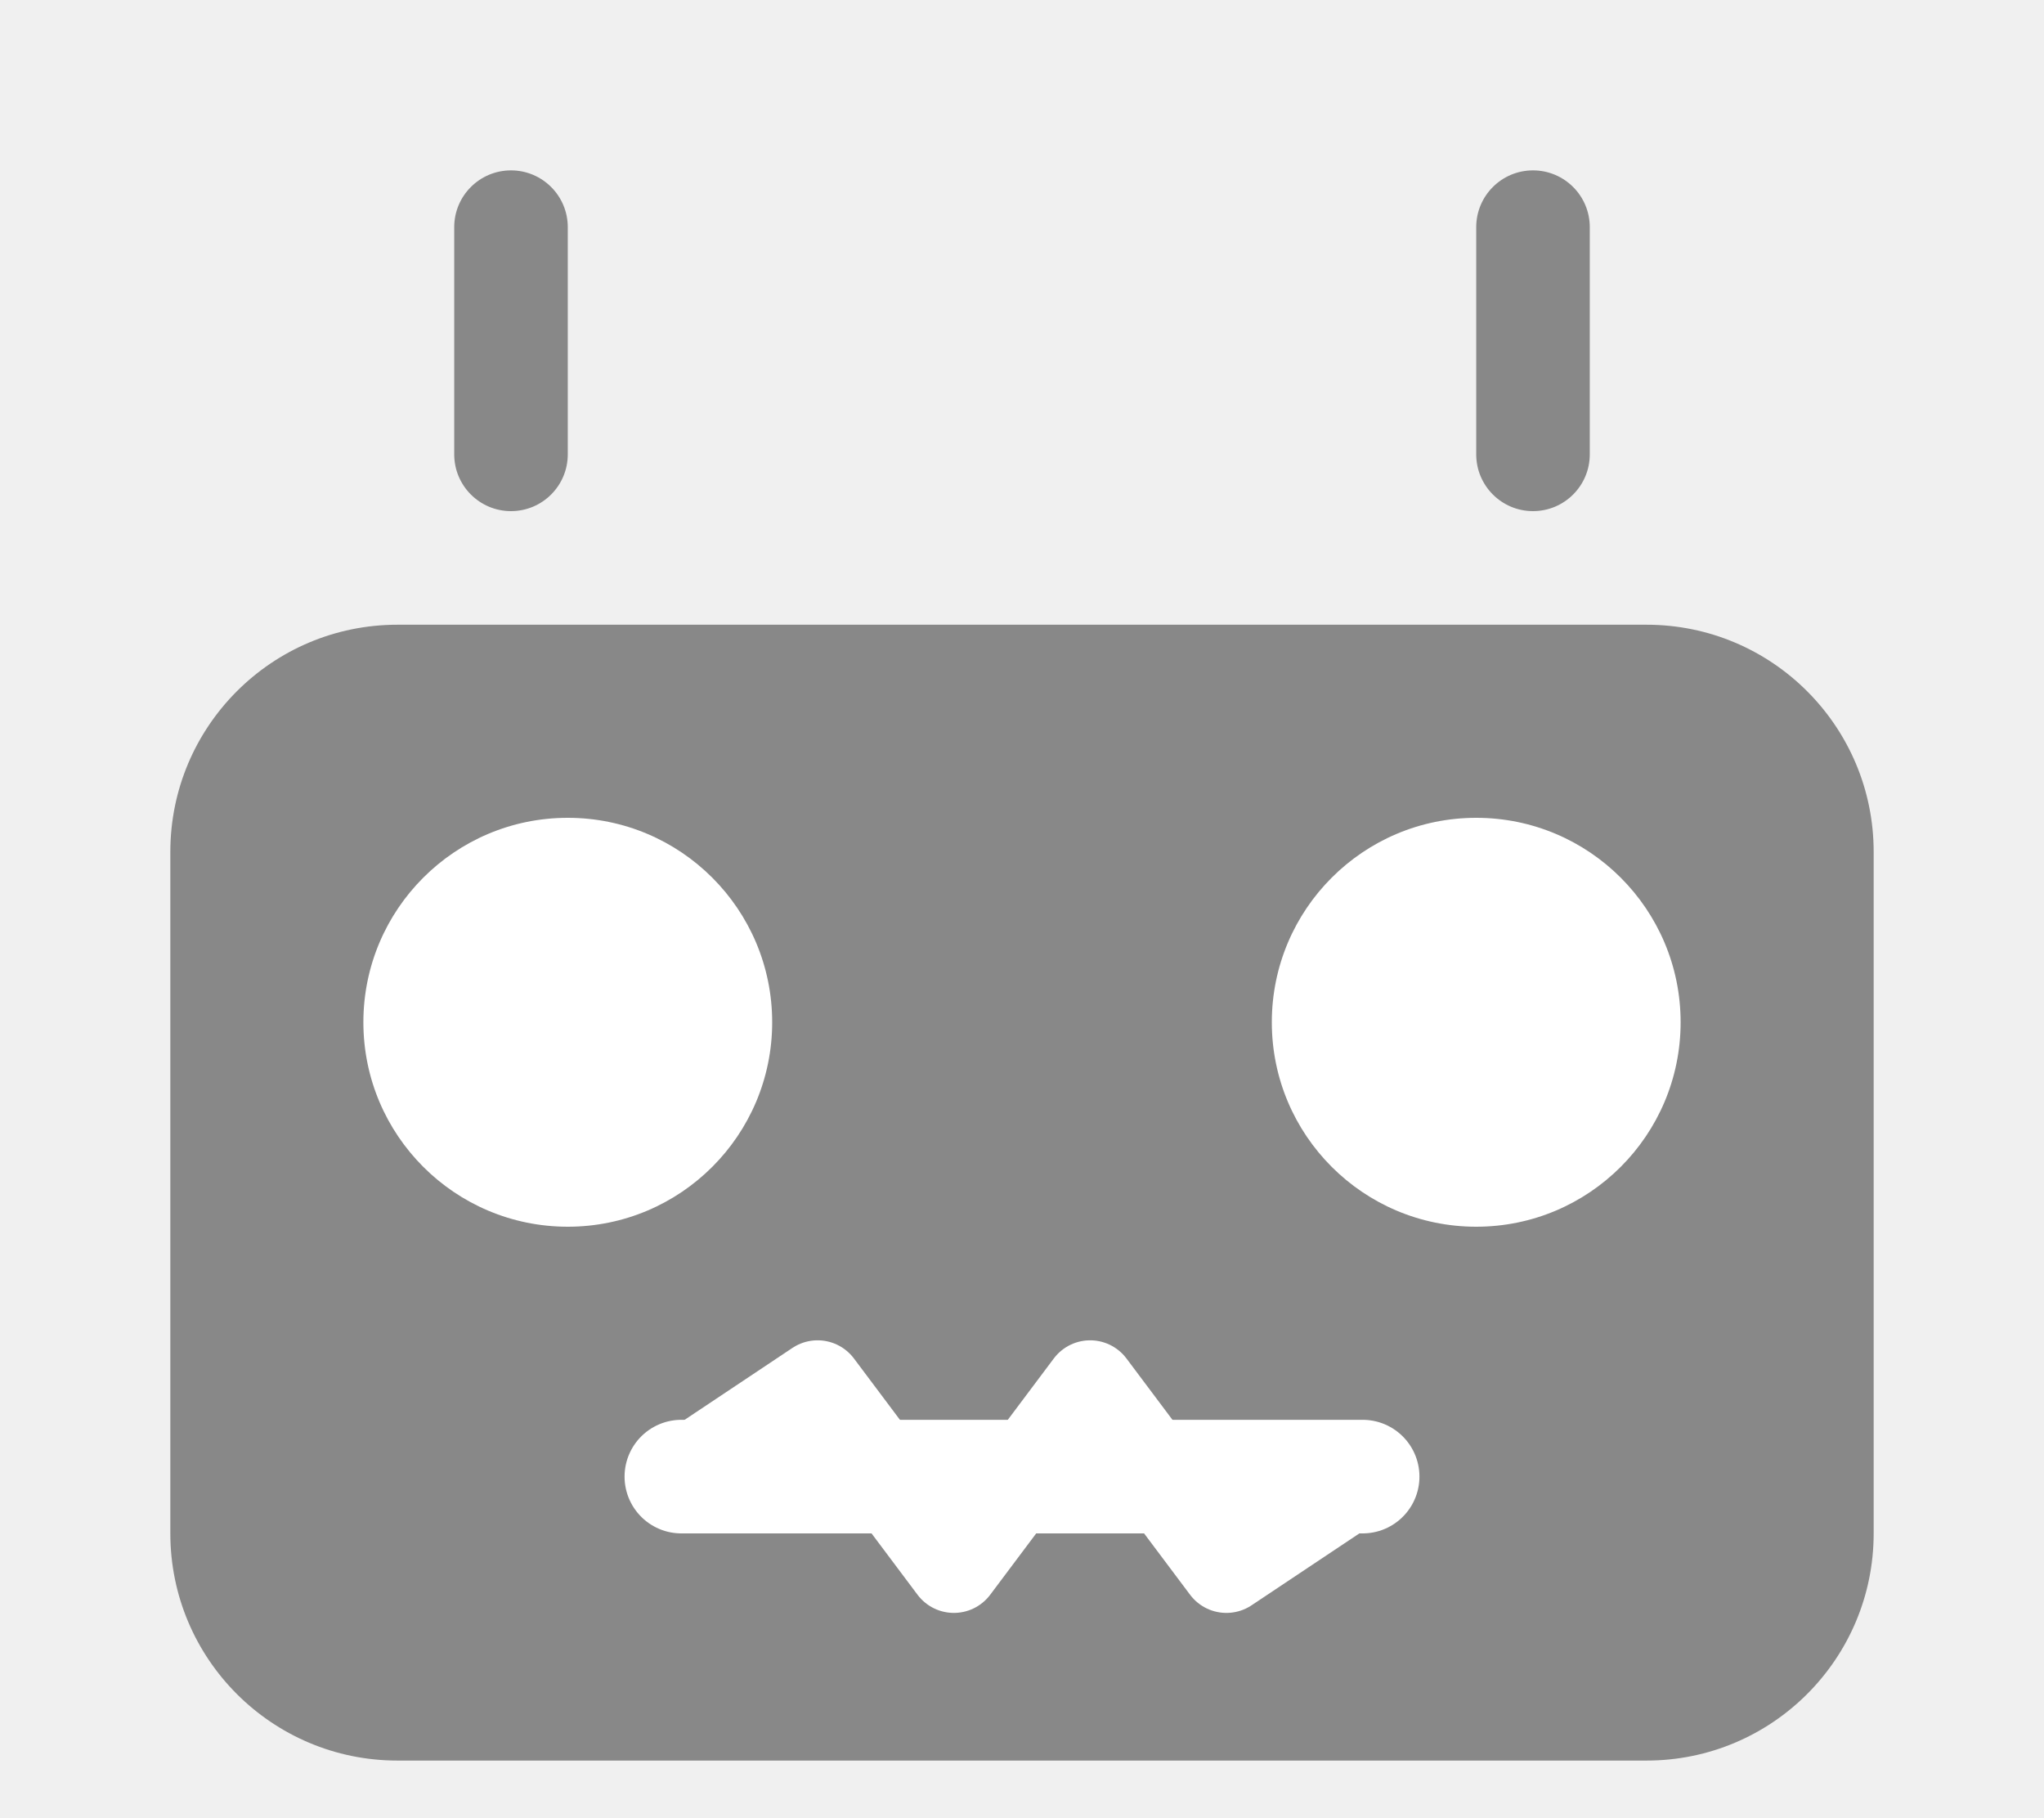
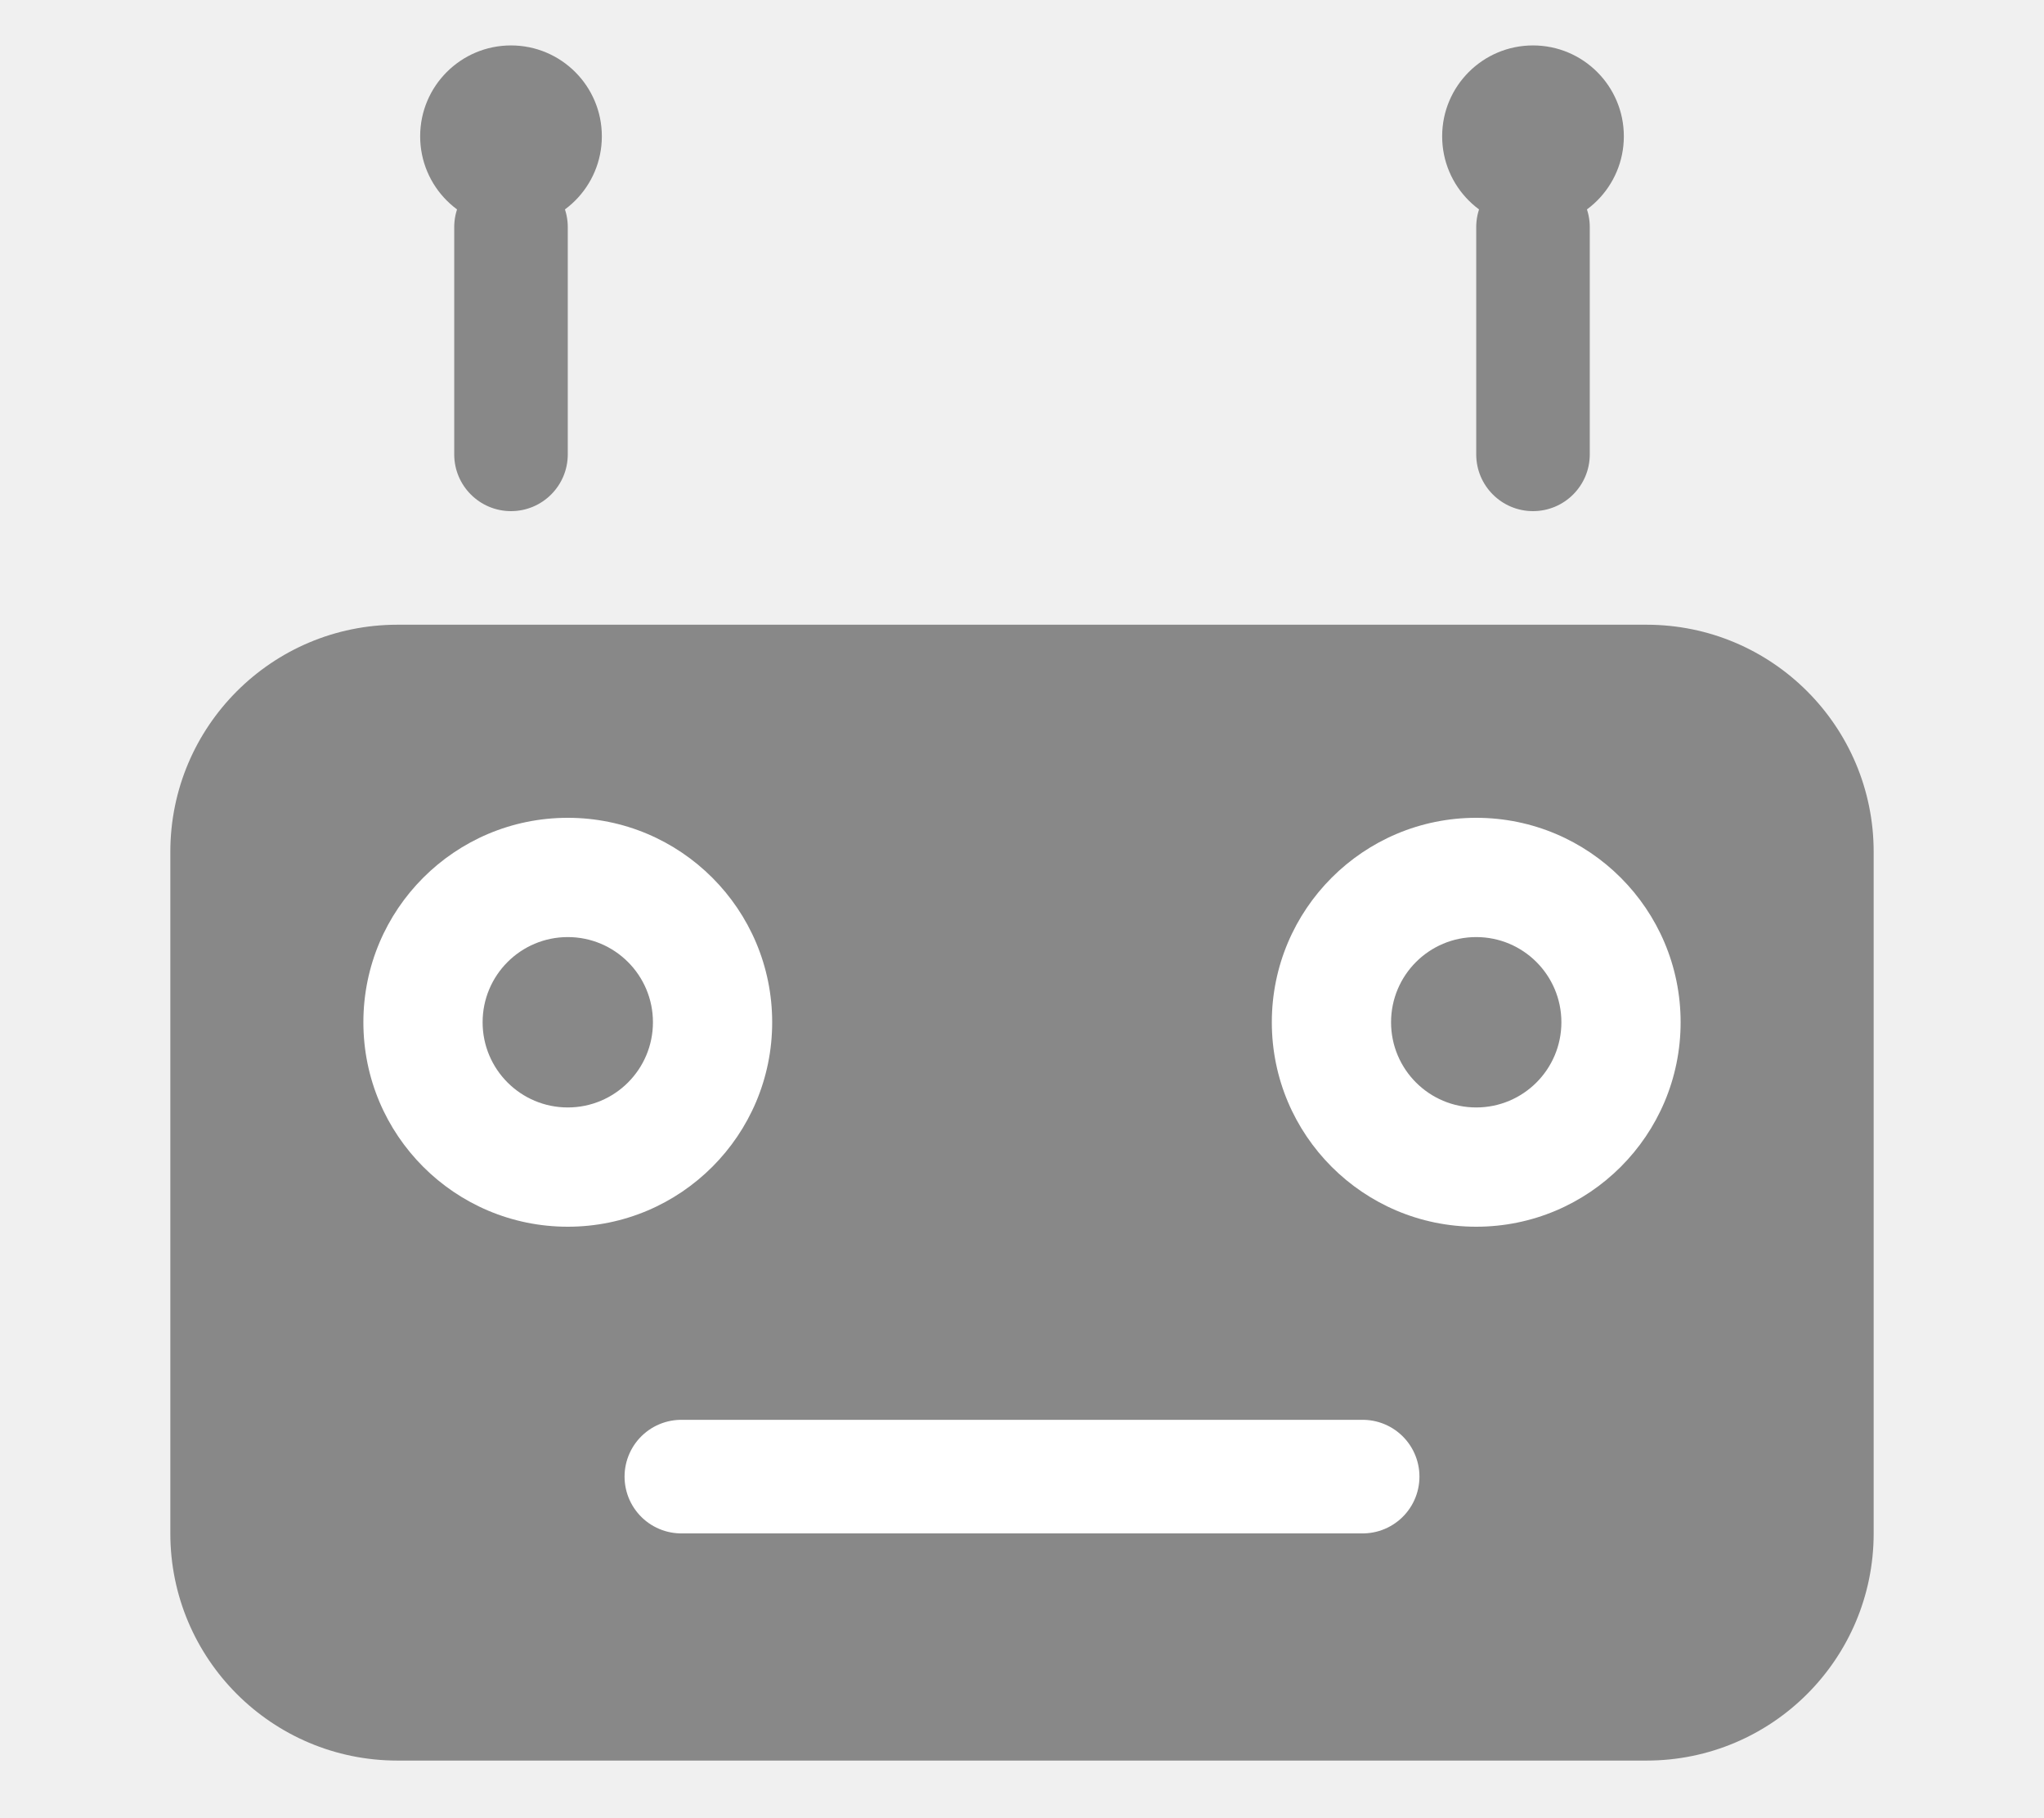
<svg xmlns="http://www.w3.org/2000/svg" viewBox="3 3 18 16" fill="none">
-   <rect x="7" y="4.5" width="1" height="3" rx="0.5" fill="#888" />
-   <rect x="16" y="4.5" width="1" height="3" rx="0.5" fill="#888" />
+   <g id="neutral-antenna" style="transform-origin:12px 7.5px">
+     <rect x="7" y="4.5" width="1" height="3" rx="0.5" fill="#888" />
+     <circle cx="7.5" cy="4.2" r="0.8" fill="#888" />
+     <rect x="16" y="4.5" width="1" height="3" rx="0.5" fill="#888" />
+     <circle cx="16.5" cy="4.2" r="0.8" fill="#888" />
+   </g>
  <rect x="4.5" y="8.5" width="15" height="10" rx="2" fill="#888" />
-   <circle cx="8" cy="12" r="1.8" fill="white" />
-   <circle cx="16" cy="12" r="1.8" fill="white" />
-   <line class="mouth-straight" x1="9" y1="16" x2="15" y2="16" stroke="white" stroke-width="1" stroke-linecap="round" />
-   <polyline class="mouth-zigzag" points="9,16 10.2,15.2 11.4,16.8 12.6,15.2 13.8,16.8 15,16" stroke="white" stroke-width="0.8" stroke-linecap="round" stroke-linejoin="round" fill="none" />
+   <circle class="eye-white" id="neutral-eyeL" cx="8" cy="12" r="1.8" fill="white" />
+   <circle class="eye-white" id="neutral-eyeR" cx="16" cy="12" r="1.8" fill="white" />
+   <circle class="pupil" id="neutral-pupilL" cx="8" cy="12" r="0.75" fill="#888" />
+   <circle class="pupil" id="neutral-pupilR" cx="16" cy="12" r="0.75" fill="#888" />
+   <g id="neutral-blink" opacity="0">
+     <line x1="6.2" y1="12" x2="9.8" y2="12" stroke="white" stroke-width="0.5" stroke-linecap="round" />
+     <line x1="14.2" y1="12" x2="17.8" y2="12" stroke="white" stroke-width="0.5" stroke-linecap="round" />
+   </g>
+   <g id="neutral-mouth">
+     <line data-state="flat" x1="9" y1="16" x2="15" y2="16" stroke="white" stroke-width="1" stroke-linecap="round" />
+     <polyline data-state="zigzag" points="9,16 10.2,15.2 11.4,16.8 12.6,15.2 13.8,16.8 15,16" stroke="white" stroke-width="0.8" stroke-linecap="round" stroke-linejoin="round" fill="none" opacity="0" />
+     <line data-state="slant" x1="9" y1="16.3" x2="15" y2="15.7" stroke="white" stroke-width="1" stroke-linecap="round" opacity="0" />
+   </g>
</svg>
